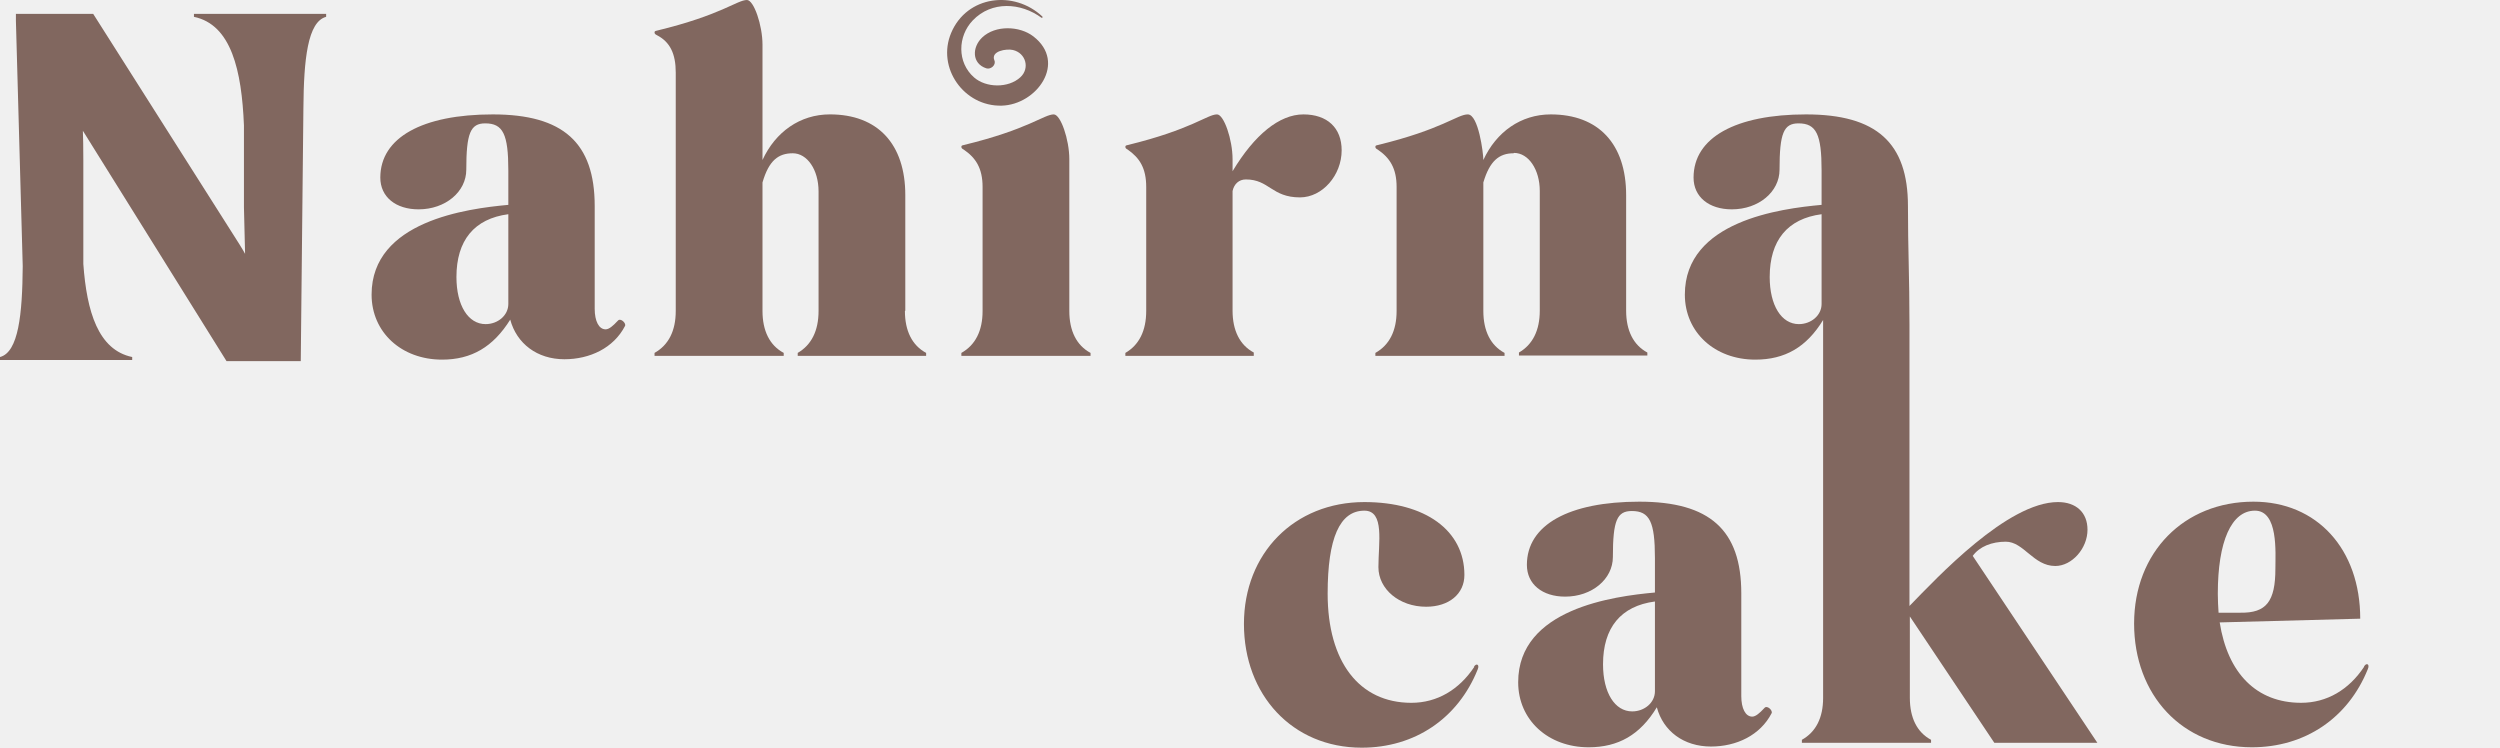
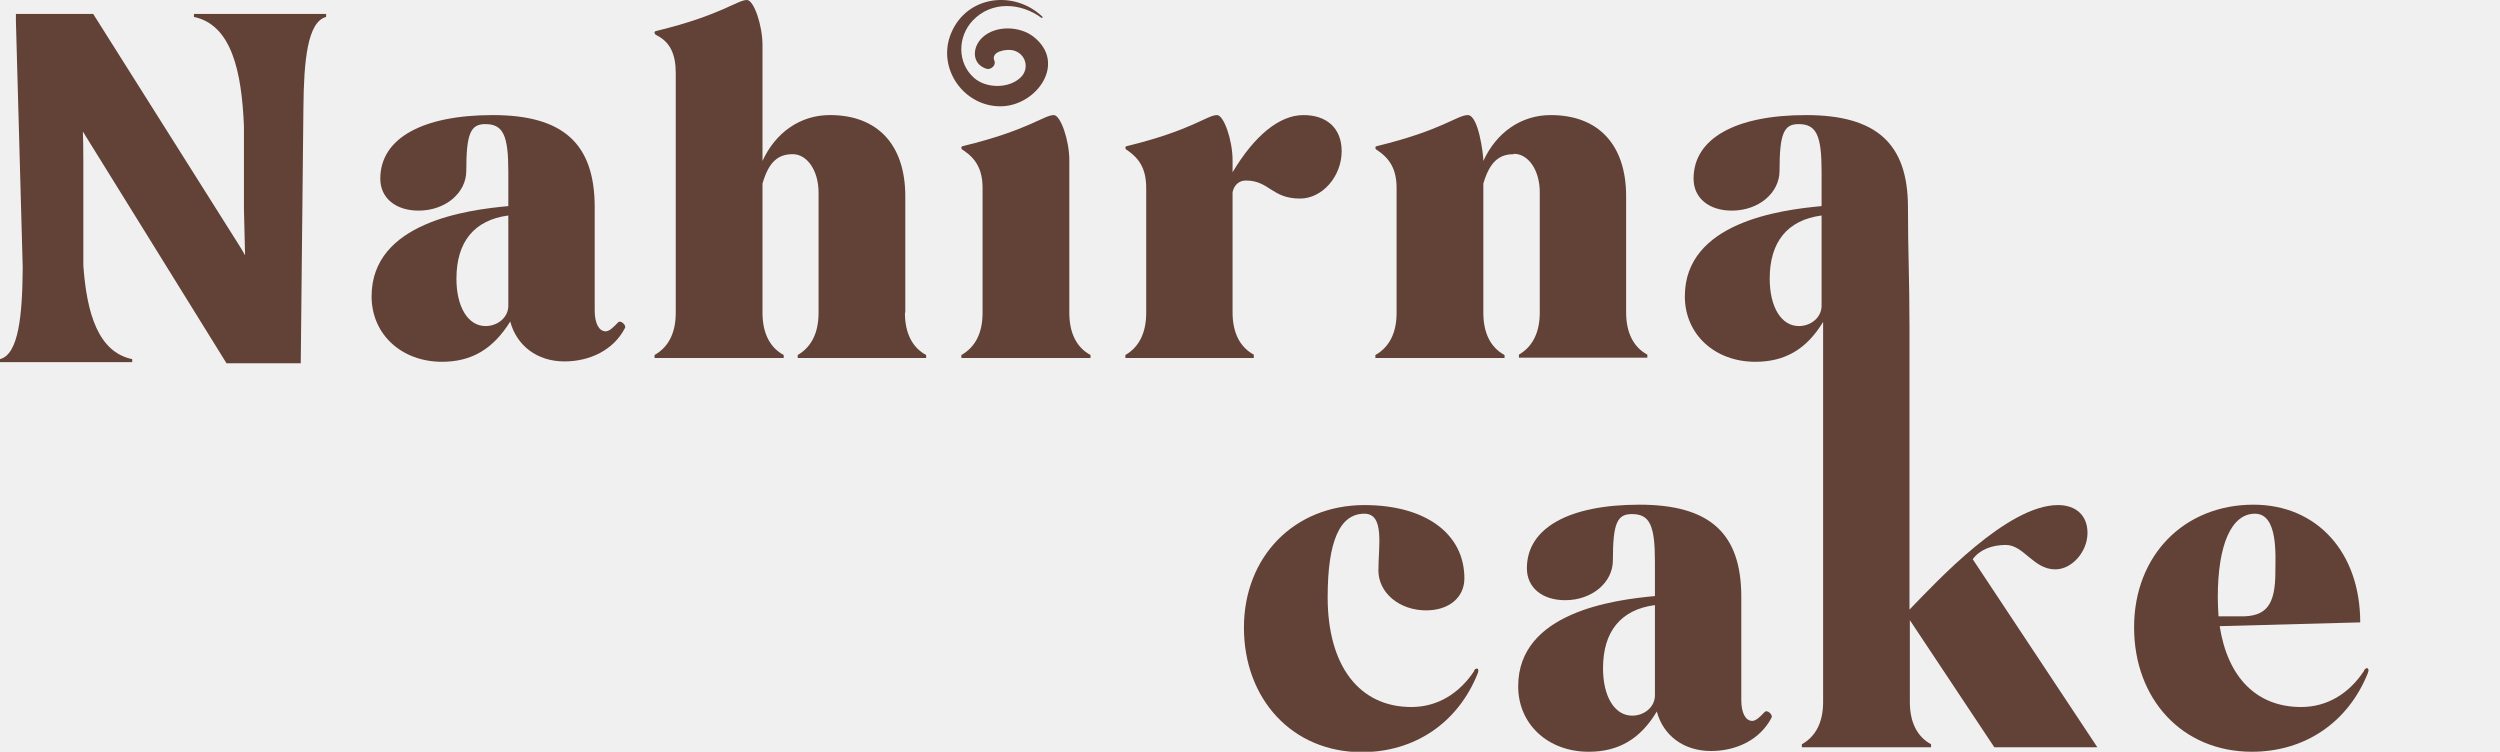
- <svg xmlns="http://www.w3.org/2000/svg" width="184" height="55" viewBox="0 0 184 55" fill="none">
-   <g clip-path="url(#clip0_381_555)">
-     <path d="M108.505 49.086C107.389 50.764 105.772 51.727 103.877 51.727C100.029 51.727 97.715 48.7 97.715 43.693C97.715 39.593 98.608 37.585 100.42 37.585C101.925 37.585 101.451 39.951 101.451 41.739C101.451 43.363 102.985 44.656 104.964 44.656C106.637 44.656 107.78 43.721 107.78 42.317C107.78 39.043 104.908 36.952 100.42 36.952C95.262 36.952 91.554 40.721 91.554 45.922C91.554 51.122 95.095 55.029 100.225 55.029C104.128 55.029 107.306 52.883 108.755 49.278C108.923 48.893 108.644 48.783 108.477 49.086H108.505Z" fill="#81675F" />
-     <path d="M129.832 52.139C129.525 52.469 129.218 52.744 128.967 52.744C128.466 52.744 128.159 52.139 128.159 51.23V43.664C128.159 39.014 125.845 36.923 120.659 36.923C115.474 36.923 112.379 38.629 112.379 41.573C112.379 43.004 113.523 43.912 115.195 43.912C117.175 43.912 118.708 42.619 118.708 40.995C118.708 38.299 119.015 37.611 120.102 37.611C121.412 37.611 121.803 38.409 121.803 41.078V43.609C118.792 43.884 111.738 44.792 111.738 50.212C111.738 52.991 113.941 55 116.924 55C119.098 55 120.715 54.092 121.942 52.056C122.416 53.817 123.921 54.945 125.929 54.945C127.796 54.945 129.553 54.119 130.389 52.496C130.501 52.303 130.055 51.863 129.859 52.111L129.832 52.139ZM121.803 50.873C121.803 51.726 121.022 52.359 120.13 52.359C118.847 52.359 117.983 50.983 117.983 48.892C117.983 46.196 119.293 44.6 121.803 44.27V50.873Z" fill="#81675F" />
-     <path d="M147.618 39.868C148.956 39.868 149.653 41.657 151.27 41.657C152.497 41.657 153.64 40.363 153.64 38.988C153.64 37.722 152.804 36.952 151.465 36.952C147.758 36.952 142.6 42.482 140.537 44.6V23.91C140.537 20.333 140.425 18.407 140.425 15.161C140.425 10.511 138.111 8.42 132.926 8.42C127.741 8.42 124.646 10.126 124.646 13.07C124.646 14.501 125.789 15.408 127.462 15.408C129.441 15.408 130.974 14.115 130.974 12.492C130.974 9.796 131.281 9.08 132.368 9.08C133.679 9.08 134.069 9.878 134.069 12.547V15.078C131.058 15.353 124.005 16.261 124.005 21.682C124.005 24.46 126.207 26.469 129.19 26.469C131.365 26.469 132.954 25.561 134.181 23.552V51.369C134.181 52.827 133.651 53.873 132.619 54.45V54.67H142.126V54.45C141.094 53.9 140.565 52.827 140.565 51.369V45.371L146.782 54.67H154.365L145.193 40.914C145.694 40.226 146.587 39.868 147.646 39.868H147.618ZM134.069 22.369C134.069 23.222 133.288 23.855 132.396 23.855C131.114 23.855 130.25 22.48 130.25 20.388C130.25 17.692 131.56 16.096 134.069 15.766V22.369Z" fill="#81675F" />
-     <path d="M173.992 49.084C172.877 50.763 171.26 51.726 169.364 51.726C166.075 51.726 163.956 49.552 163.37 45.81L173.713 45.535C173.713 40.418 170.535 36.923 165.852 36.923C160.75 36.923 157.07 40.638 157.07 45.893C157.07 51.148 160.61 55 165.74 55C169.643 55 172.821 52.854 174.271 49.249C174.438 48.864 174.159 48.754 173.992 49.057V49.084ZM163.231 43.692C163.231 39.84 164.235 37.584 165.963 37.584C167.692 37.584 167.469 40.665 167.469 41.848C167.469 44.27 166.799 45.122 164.904 45.095H163.287C163.259 44.655 163.231 44.215 163.231 43.719V43.692Z" fill="#81675F" />
-     <path d="M45.443 23.635C45.136 23.965 44.829 24.24 44.578 24.24C44.077 24.24 43.77 23.635 43.77 22.727V15.161C43.77 10.511 41.456 8.42 36.27 8.42C31.085 8.42 27.991 10.126 27.991 13.07C27.991 14.501 29.134 15.408 30.806 15.408C32.786 15.408 34.319 14.115 34.319 12.492C34.319 9.796 34.626 9.08 35.713 9.08C37.023 9.08 37.413 9.878 37.413 12.547V15.078C34.403 15.353 27.349 16.261 27.349 21.682C27.349 24.46 29.552 26.469 32.535 26.469C34.709 26.469 36.298 25.534 37.553 23.525C38.027 25.286 39.532 26.441 41.539 26.441C43.407 26.441 45.164 25.616 46 23.993C46.112 23.8 45.666 23.36 45.471 23.608L45.443 23.635ZM37.413 22.369C37.413 23.222 36.633 23.855 35.741 23.855C34.458 23.855 33.594 22.48 33.594 20.388C33.594 17.692 34.904 16.096 37.413 15.766V22.369Z" fill="#81675F" />
-     <path d="M66.63 22.864V14.362C66.63 10.593 64.595 8.419 61.082 8.419C58.88 8.419 57.068 9.712 56.12 11.776V3.302C56.12 1.843 55.478 0 54.977 0C54.252 0 53.109 1.101 48.341 2.256C48.202 2.284 48.174 2.311 48.174 2.394C48.174 2.476 48.23 2.531 48.341 2.586C49.317 3.082 49.735 3.962 49.735 5.338V22.892C49.735 24.35 49.206 25.395 48.174 25.973V26.193H57.681V25.973C56.649 25.423 56.12 24.35 56.12 22.892V13.427C56.593 11.803 57.291 11.281 58.35 11.281C59.409 11.281 60.246 12.491 60.246 14.087V22.892C60.246 24.35 59.716 25.395 58.712 25.973V26.193H68.163V25.973C67.132 25.423 66.602 24.35 66.602 22.892L66.63 22.864Z" fill="#81675F" />
-     <path d="M78.702 22.865V11.722C78.702 10.263 78.061 8.42 77.559 8.42C76.835 8.42 75.692 9.52 70.924 10.676C70.785 10.704 70.757 10.731 70.757 10.814C70.757 10.896 70.813 10.951 70.924 11.006C71.816 11.611 72.318 12.382 72.318 13.758V22.892C72.318 24.35 71.788 25.396 70.757 25.974V26.194H80.264V25.974C79.232 25.423 78.702 24.35 78.702 22.892V22.865Z" fill="#81675F" />
-     <path d="M76.722 1.219C74.642 -0.74 71.165 -0.337 70.004 2.425C68.924 4.989 70.947 7.845 73.721 7.776C76.302 7.711 78.546 4.608 76.059 2.681C75.046 1.897 73.26 1.837 72.291 2.756C71.534 3.474 71.515 4.683 72.597 5.03C72.919 5.133 73.329 4.783 73.188 4.446C72.897 3.752 74.081 3.568 74.554 3.68C75.51 3.905 75.81 5.033 75.1 5.686C74.216 6.502 72.566 6.47 71.689 5.696C70.433 4.593 70.477 2.668 71.6 1.497C72.982 0.056 75.128 0.188 76.652 1.306C76.703 1.344 76.766 1.262 76.719 1.219H76.722Z" fill="#81675F" />
-     <path d="M92.278 25.946C91.247 25.396 90.717 24.323 90.717 22.865V14.06C90.829 13.537 91.191 13.207 91.693 13.207C93.421 13.207 93.589 14.528 95.68 14.528C97.324 14.528 98.746 12.905 98.746 11.061C98.746 9.41 97.687 8.42 95.93 8.42C94.174 8.42 92.334 9.906 90.717 12.602V11.722C90.717 10.263 90.076 8.42 89.574 8.42C88.849 8.42 87.734 9.52 82.995 10.676C82.855 10.704 82.827 10.731 82.827 10.814C82.827 10.896 82.883 10.951 82.995 11.006C83.859 11.611 84.361 12.354 84.361 13.758V22.892C84.361 24.35 83.831 25.396 82.827 25.974V26.194H92.278V25.974V25.946Z" fill="#81675F" />
-     <path d="M111.432 11.254C112.491 11.254 113.328 12.464 113.328 14.06V22.865C113.328 24.323 112.798 25.368 111.795 25.946V26.166H121.245V25.946C120.214 25.396 119.684 24.323 119.684 22.865V14.363C119.684 10.594 117.649 8.42 114.136 8.42C111.934 8.42 110.122 9.713 109.174 11.777C109.174 11.254 108.811 8.42 108.031 8.42C107.25 8.42 106.163 9.52 101.396 10.676C101.256 10.704 101.228 10.731 101.228 10.814C101.228 10.896 101.284 10.951 101.396 11.006C102.288 11.611 102.79 12.382 102.79 13.758V22.892C102.79 24.35 102.26 25.396 101.228 25.974V26.194H110.735V25.974C109.704 25.423 109.174 24.35 109.174 22.892V13.427C109.648 11.832 110.345 11.281 111.404 11.281L111.432 11.254Z" fill="#81675F" />
-     <path d="M5.074 7.98L16.672 26.579H22.136L22.331 7.925C22.359 4.403 22.638 1.597 24.004 1.239V1.019H14.274V1.239C17.034 1.817 17.787 5.201 17.954 9.218V15.244L18.038 18.683C17.898 18.408 17.48 17.747 16.811 16.702L6.858 1.019H1.171V1.542L1.673 19.591C1.645 23.113 1.366 25.919 0 26.277V26.497H9.73V26.277C7.221 25.754 6.384 22.92 6.133 19.426V11.777C6.133 9.989 6.078 8.668 5.994 7.787" fill="#81675F" />
+ <svg xmlns="http://www.w3.org/2000/svg" width="143" height="43" viewBox="0 0 143 43" fill="none">
+   <g clip-path="url(#clip0_866_3182)">
+     <path d="M84.327 38.376C83.46 39.688 82.203 40.441 80.73 40.441C77.74 40.441 75.942 38.075 75.942 34.16C75.942 30.955 76.635 29.384 78.043 29.384C79.213 29.384 78.845 31.234 78.845 32.633C78.845 33.902 80.037 34.913 81.575 34.913C82.875 34.913 83.763 34.181 83.763 33.084C83.763 30.524 81.532 28.89 78.043 28.89C74.035 28.89 71.153 31.837 71.153 35.902C71.153 39.968 73.905 43.022 77.892 43.022C80.925 43.022 83.395 41.344 84.522 38.526C84.652 38.225 84.435 38.139 84.305 38.376H84.327Z" fill="#624137" />
+     <path d="M100.902 40.763C100.663 41.021 100.425 41.236 100.23 41.236C99.84 41.236 99.602 40.763 99.602 40.053V34.138C99.602 30.503 97.803 28.868 93.773 28.868C89.743 28.868 87.338 30.201 87.338 32.503C87.338 33.622 88.227 34.331 89.526 34.331C91.065 34.331 92.257 33.32 92.257 32.051C92.257 29.943 92.495 29.405 93.34 29.405C94.358 29.405 94.662 30.029 94.662 32.116V34.095C92.322 34.31 86.84 35.02 86.84 39.257C86.84 41.43 88.552 43 90.87 43C92.56 43 93.817 42.29 94.77 40.699C95.138 42.075 96.308 42.957 97.868 42.957C99.32 42.957 100.685 42.312 101.335 41.043C101.422 40.892 101.075 40.548 100.923 40.742L100.902 40.763ZM94.662 39.774C94.662 40.441 94.055 40.935 93.362 40.935C92.365 40.935 91.693 39.86 91.693 38.225C91.693 36.117 92.712 34.869 94.662 34.611V39.774Z" fill="#624137" />
+     <path d="M114.725 31.17C115.765 31.17 116.307 32.568 117.563 32.568C118.517 32.568 119.405 31.557 119.405 30.482C119.405 29.492 118.755 28.89 117.715 28.89C114.833 28.89 110.825 33.213 109.222 34.87V18.694C109.222 15.897 109.135 14.391 109.135 11.853C109.135 8.218 107.337 6.583 103.307 6.583C99.277 6.583 96.872 7.917 96.872 10.218C96.872 11.337 97.76 12.047 99.06 12.047C100.598 12.047 101.79 11.036 101.79 9.767C101.79 7.659 102.028 7.099 102.873 7.099C103.892 7.099 104.195 7.723 104.195 9.81V11.789C101.855 12.004 96.373 12.714 96.373 16.951C96.373 19.124 98.085 20.694 100.403 20.694C102.093 20.694 103.328 19.984 104.282 18.414V40.161C104.282 41.301 103.87 42.119 103.068 42.571V42.743H110.457V42.571C109.655 42.14 109.243 41.301 109.243 40.161V35.472L114.075 42.743H119.968L112.84 31.987C113.23 31.449 113.923 31.17 114.747 31.17H114.725ZM104.195 17.489C104.195 18.156 103.588 18.651 102.895 18.651C101.898 18.651 101.227 17.575 101.227 15.94C101.227 13.832 102.245 12.585 104.195 12.326V17.489Z" fill="#624137" />
+     <path d="M135.221 38.375C134.355 39.688 133.098 40.441 131.625 40.441C129.068 40.441 127.421 38.741 126.966 35.816L135.005 35.6C135.005 31.599 132.535 28.868 128.895 28.868C124.93 28.868 122.07 31.772 122.07 35.88C122.07 39.989 124.821 43 128.808 43C131.841 43 134.311 41.322 135.438 38.505C135.568 38.203 135.351 38.117 135.221 38.354V38.375ZM126.858 34.159C126.858 31.148 127.638 29.384 128.981 29.384C130.325 29.384 130.151 31.793 130.151 32.718C130.151 34.611 129.631 35.278 128.158 35.256H126.901C126.88 34.912 126.858 34.568 126.858 34.181V34.159Z" fill="#624137" />
+     <path d="M35.316 18.479C35.078 18.737 34.84 18.952 34.645 18.952C34.255 18.952 34.017 18.479 34.017 17.769V11.853C34.017 8.218 32.218 6.583 28.188 6.583C24.158 6.583 21.753 7.917 21.753 10.218C21.753 11.337 22.642 12.047 23.942 12.047C25.48 12.047 26.672 11.036 26.672 9.767C26.672 7.659 26.91 7.099 27.755 7.099C28.773 7.099 29.076 7.723 29.076 9.81V11.789C26.736 12.004 21.255 12.714 21.255 16.951C21.255 19.124 22.966 20.694 25.285 20.694C26.975 20.694 28.21 19.963 29.185 18.392C29.553 19.769 30.723 20.673 32.283 20.673C33.735 20.673 35.1 20.027 35.75 18.758C35.837 18.608 35.49 18.263 35.338 18.457L35.316 18.479ZM29.076 17.489C29.076 18.156 28.47 18.651 27.776 18.651C26.78 18.651 26.108 17.575 26.108 15.94C26.108 13.832 27.127 12.585 29.076 12.326V17.489Z" fill="#624137" />
+     <path d="M51.783 17.875V11.229C51.783 8.282 50.202 6.582 47.472 6.582C45.76 6.582 44.352 7.593 43.615 9.207V2.581C43.615 1.441 43.117 0 42.727 0C42.163 0 41.275 0.86 37.57 1.764C37.462 1.785 37.44 1.807 37.44 1.871C37.44 1.936 37.483 1.979 37.57 2.022C38.328 2.409 38.653 3.098 38.653 4.173V17.897C38.653 19.037 38.242 19.854 37.44 20.306V20.478H44.828V20.306C44.027 19.876 43.615 19.037 43.615 17.897V10.497C43.983 9.228 44.525 8.819 45.348 8.819C46.172 8.819 46.822 9.766 46.822 11.014V17.897C46.822 19.037 46.41 19.854 45.63 20.306V20.478H52.975V20.306C52.173 19.876 51.762 19.037 51.762 17.897L51.783 17.875Z" fill="#624137" />
+     <path d="M61.165 17.876V9.164C61.165 8.024 60.667 6.583 60.277 6.583C59.713 6.583 58.825 7.443 55.12 8.347C55.012 8.368 54.99 8.39 54.99 8.454C54.99 8.519 55.033 8.562 55.12 8.605C55.813 9.078 56.203 9.681 56.203 10.756V17.898C56.203 19.038 55.792 19.855 54.99 20.307V20.479H62.378V20.307C61.577 19.877 61.165 19.038 61.165 17.898V17.876Z" fill="#624137" />
+     <path d="M59.626 0.953C58.01 -0.579 55.307 -0.264 54.405 1.896C53.566 3.901 55.138 6.133 57.294 6.08C59.3 6.028 61.043 3.603 59.111 2.096C58.324 1.483 56.935 1.436 56.183 2.154C55.594 2.716 55.579 3.662 56.42 3.933C56.671 4.013 56.989 3.74 56.879 3.476C56.654 2.934 57.573 2.79 57.941 2.877C58.684 3.053 58.917 3.935 58.365 4.446C57.679 5.083 56.396 5.059 55.714 4.453C54.738 3.591 54.773 2.086 55.646 1.17C56.72 0.044 58.387 0.147 59.572 1.021C59.611 1.05 59.66 0.987 59.623 0.953H59.626Z" fill="#624137" />
+     <path d="M71.717 20.285C70.915 19.855 70.503 19.016 70.503 17.876V10.993C70.59 10.584 70.872 10.326 71.262 10.326C72.605 10.326 72.735 11.358 74.36 11.358C75.638 11.358 76.743 10.089 76.743 8.648C76.743 7.357 75.92 6.583 74.555 6.583C73.19 6.583 71.76 7.745 70.503 9.853V9.164C70.503 8.024 70.005 6.583 69.615 6.583C69.052 6.583 68.185 7.443 64.502 8.347C64.393 8.368 64.372 8.39 64.372 8.454C64.372 8.519 64.415 8.562 64.502 8.605C65.173 9.078 65.563 9.659 65.563 10.756V17.898C65.563 19.038 65.152 19.855 64.372 20.307V20.479H71.717V20.307V20.285Z" fill="#624137" />
+     <path d="M86.602 8.799C87.425 8.799 88.075 9.745 88.075 10.993V17.876C88.075 19.016 87.663 19.834 86.883 20.285V20.457H94.228V20.285C93.427 19.855 93.015 19.016 93.015 17.876V11.229C93.015 8.282 91.433 6.583 88.703 6.583C86.992 6.583 85.583 7.594 84.847 9.207C84.847 8.799 84.565 6.583 83.958 6.583C83.352 6.583 82.507 7.443 78.802 8.347C78.693 8.368 78.672 8.39 78.672 8.454C78.672 8.519 78.715 8.562 78.802 8.605C79.495 9.078 79.885 9.681 79.885 10.756V17.898C79.885 19.038 79.473 19.855 78.672 20.307V20.479H86.06V20.307C85.258 19.877 84.847 19.038 84.847 17.898V10.498C85.215 9.25 85.757 8.82 86.58 8.82L86.602 8.799Z" fill="#624137" />
+     <path d="M3.943 6.239L12.957 20.78H17.203L17.355 6.196C17.377 3.442 17.593 1.248 18.655 0.968V0.796H11.093V0.968C13.238 1.42 13.823 4.066 13.953 7.207V11.917L14.018 14.606C13.91 14.391 13.585 13.875 13.065 13.057L5.33 0.796H0.91V1.205L1.3 15.316C1.278 18.07 1.062 20.264 0 20.543V20.715H7.562V20.543C5.612 20.135 4.962 17.919 4.767 15.187V9.207C4.767 7.809 4.723 6.776 4.658 6.088" fill="#624137" />
  </g>
  <defs>
-     <clipPath id="clip0_381_555">
-       <rect width="184" height="55" fill="white" />
+     <clipPath id="clip0_866_3182">
+       <rect width="143" height="43" fill="white" />
    </clipPath>
  </defs>
</svg>
